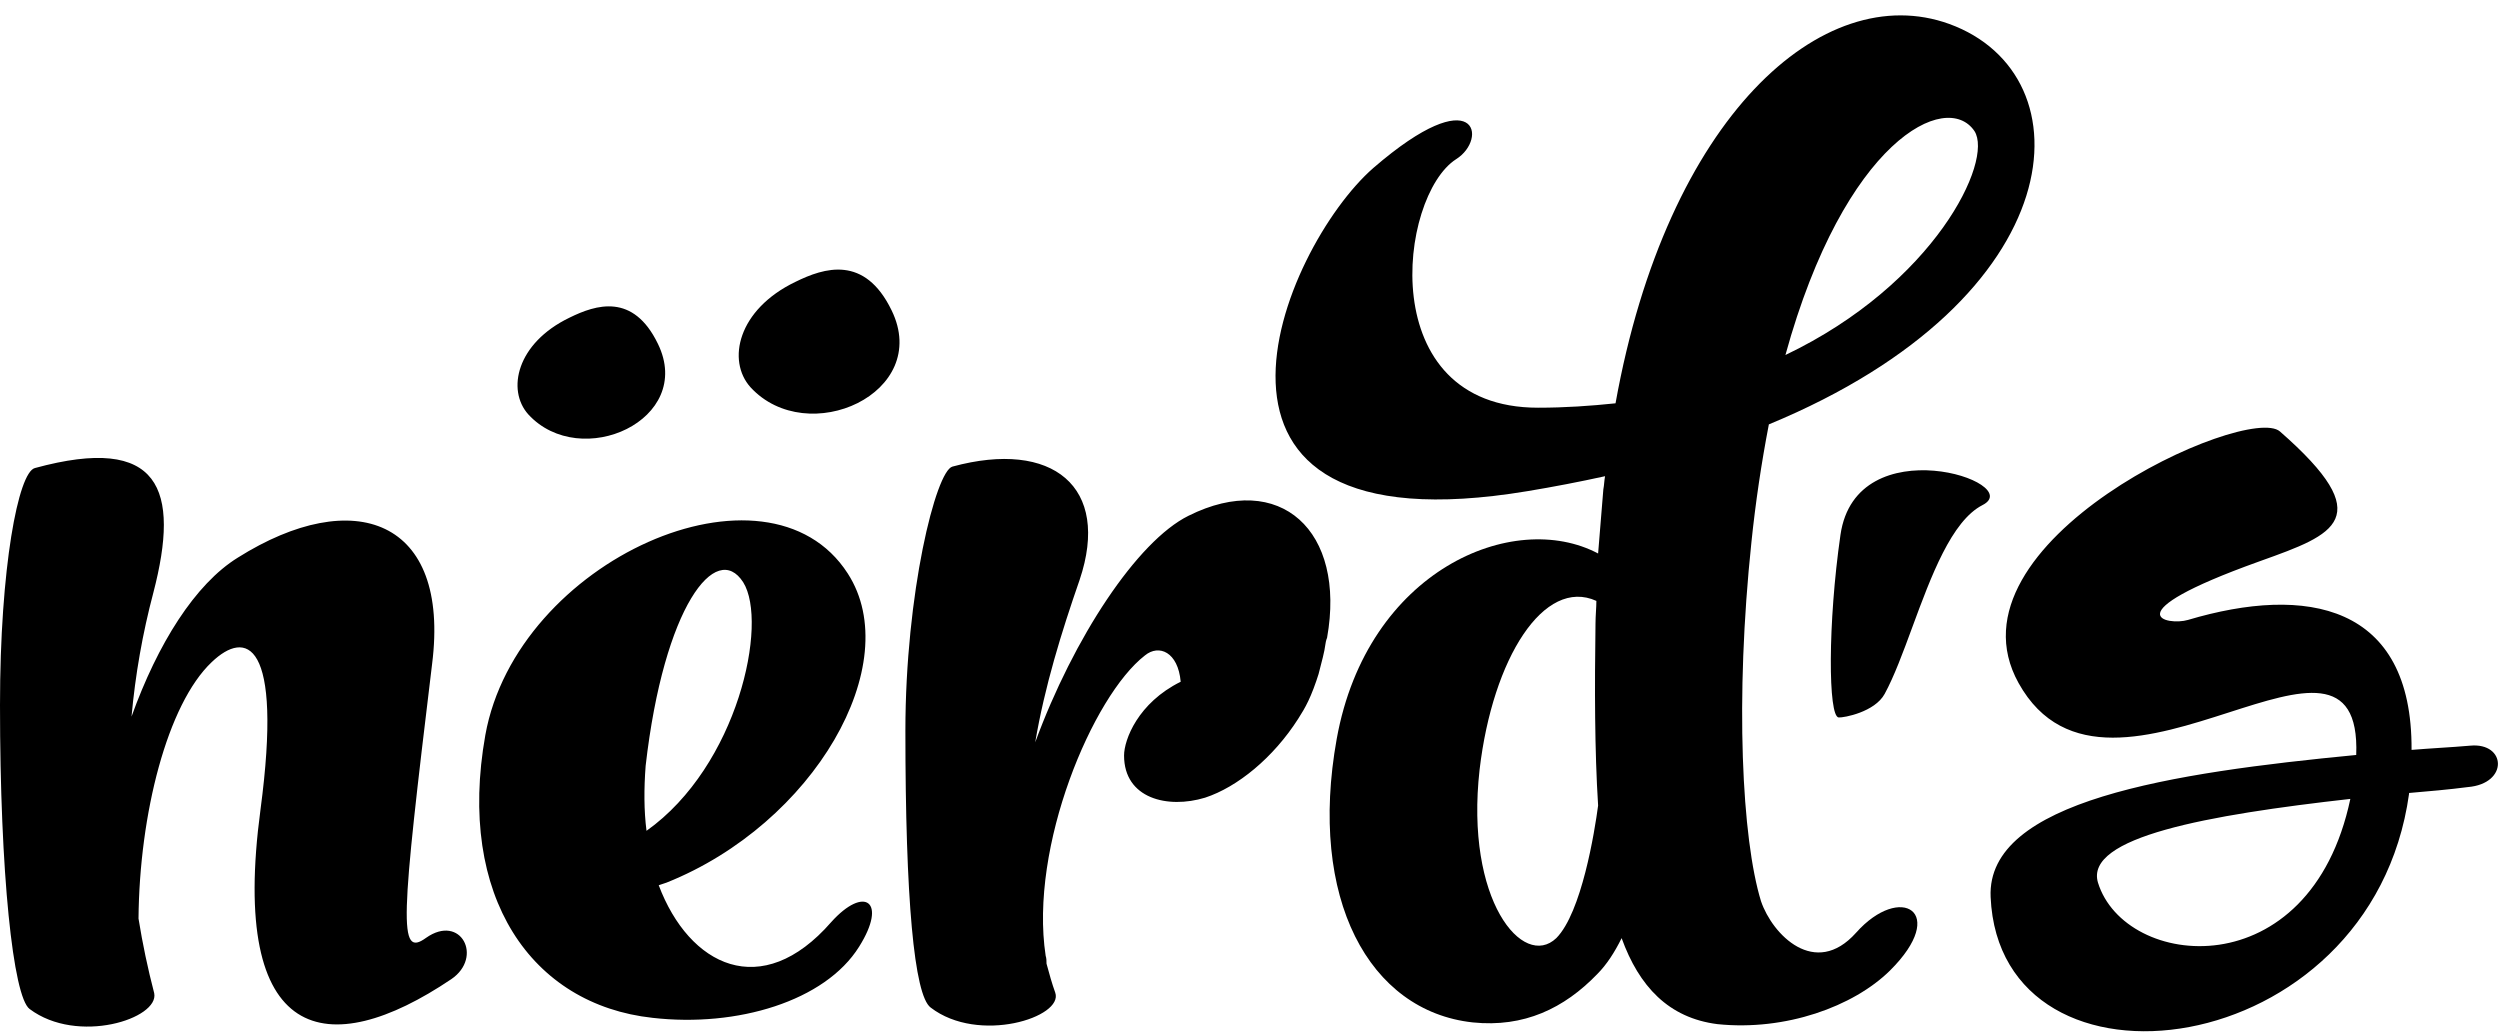
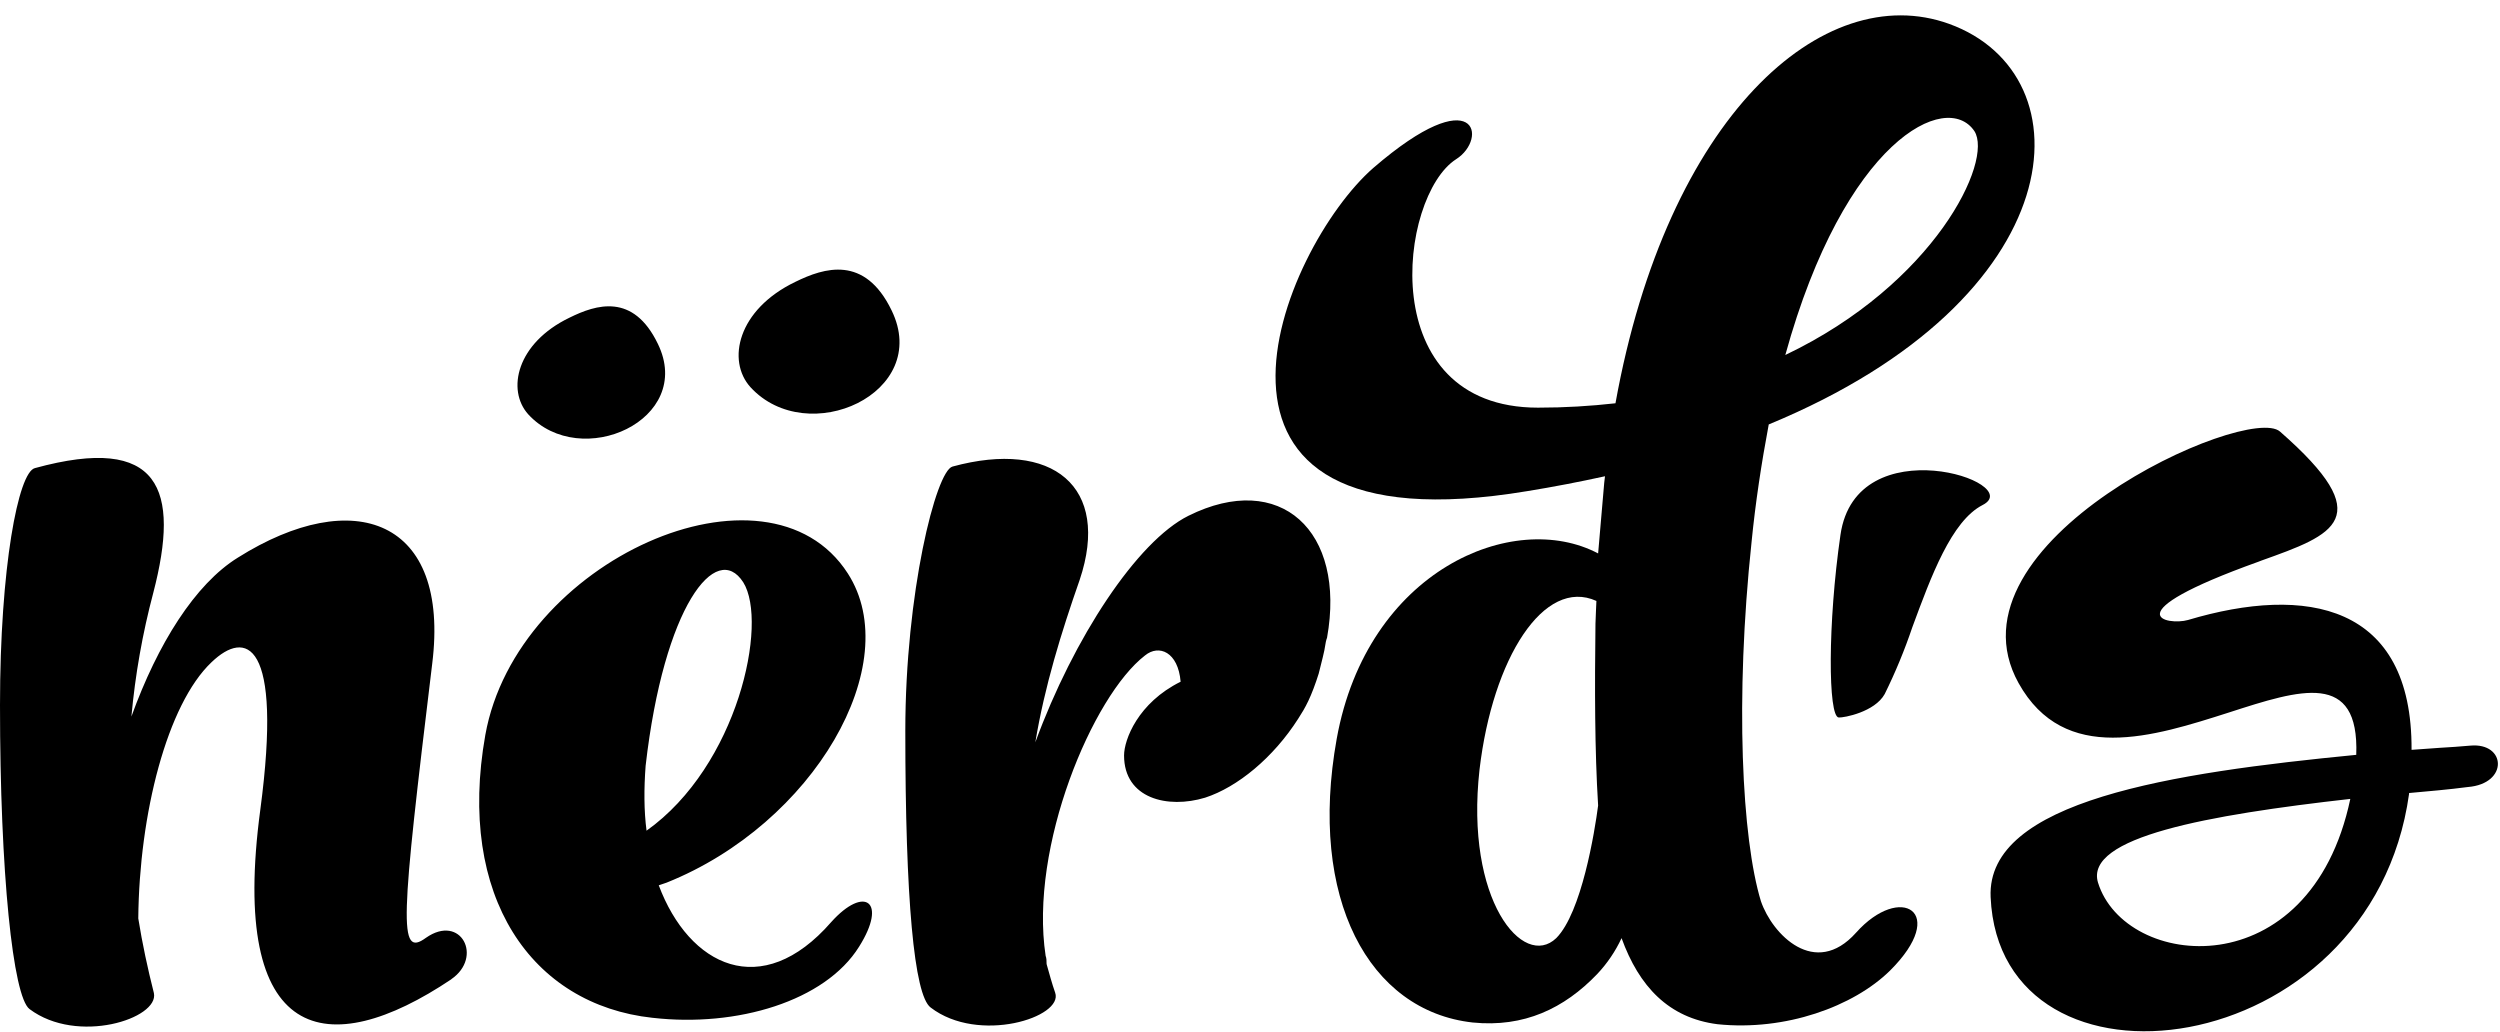
- <svg xmlns="http://www.w3.org/2000/svg" width="160" height="66" viewBox="0 0 160 66" fill="none">
-   <path fill-rule="evenodd" clip-rule="evenodd" d="M48.031 24.783C51.682 28.757 59.647 25.158 57.062 19.861C55.336 16.305 52.75 17.13 50.904 18.041C47.208 19.82 46.509 23.088 48.031 24.783ZM42.105 22.002C44.481 26.868 37.168 30.173 33.813 26.523C32.415 24.968 33.058 21.963 36.449 20.33C38.146 19.494 40.522 18.734 42.105 22.002ZM157.936 50.374C156.715 50.533 155.442 50.642 154.221 50.747L154.179 50.751V50.807C151.764 68.171 127.991 71.038 127.4 57.406C127.131 51.239 138.993 49.456 150.798 48.318C151.007 42.911 147.233 44.123 142.648 45.596C137.829 47.144 132.115 48.979 129.19 43.717C124.171 34.692 143.822 25.779 145.918 27.615C152.271 33.177 149.4 34.206 144.727 35.882L144.539 35.95C135.049 39.36 138.748 40.057 140.028 39.676C147.597 37.423 154.394 38.636 154.34 47.993C154.955 47.942 155.557 47.903 156.154 47.863L156.154 47.863C156.807 47.821 157.452 47.778 158.097 47.722C160.403 47.507 160.564 50.157 157.936 50.374ZM150.422 51.13C141.298 52.158 133.409 53.566 134.269 56.485C135.985 62.058 147.846 63.303 150.422 51.13ZM117.79 34.23C116.975 39.88 116.996 45.881 117.678 45.918C118.012 45.937 119.982 45.572 120.617 44.411C121.226 43.293 121.794 41.754 122.388 40.141L122.388 40.141L122.388 40.141L122.388 40.141L122.388 40.141L122.388 40.141L122.388 40.141C123.586 36.891 124.895 33.34 126.883 32.324C129.725 30.873 118.795 27.279 117.79 34.23ZM28.883 62.666C20.964 68.004 14.664 66.825 16.671 51.818C18.121 40.914 15.723 40.297 13.549 42.376C10.704 45.073 8.921 52.099 8.865 58.788C9.123 60.395 9.458 61.989 9.869 63.564C10.203 65.194 4.962 66.879 1.895 64.575C0.837 63.79 0 55.865 0 45.131C0 36.307 1.171 30.236 2.23 29.956C10.259 27.765 11.542 31.304 9.813 37.937C9.125 40.534 8.659 43.185 8.418 45.861C10.091 41.197 12.489 37.376 15.221 35.688C22.637 31.024 28.826 33.215 27.655 42.489C25.648 59.069 25.481 61.316 27.265 60.024C29.496 58.45 30.945 61.262 28.883 62.666ZM41.766 65.142C47.176 65.761 52.807 64.074 54.982 60.59C56.821 57.667 55.316 56.655 53.197 59.015C48.737 64.131 44.109 61.826 42.158 56.655L42.66 56.487C52.082 52.721 57.992 42.493 54.257 36.704C49.126 28.723 33.069 35.86 31.061 47.045C29.221 57.386 34.016 64.299 41.766 65.142ZM41.377 53.172C47.232 49.013 49.183 39.852 47.566 37.267C45.838 34.57 42.492 38.784 41.321 49.013C41.21 50.474 41.21 51.878 41.377 53.172ZM77.125 51.051C79.188 50.376 81.494 48.499 83.091 45.992C83.538 45.289 83.914 44.657 84.43 43.012C84.368 43.211 84.391 43.12 84.451 42.895C84.559 42.486 84.784 41.633 84.82 41.271C84.82 41.215 84.876 40.932 84.932 40.822C86.157 33.965 81.921 30.086 76.065 33.009C72.776 34.638 68.706 40.822 66.253 47.51C66.866 43.912 67.925 40.484 69.096 37.111C71.103 31.154 67.368 28.119 60.956 29.862C59.896 30.143 57.945 37.955 57.945 46.779C57.945 57.513 58.503 63.695 59.562 64.483C62.628 66.843 68.092 65.101 67.535 63.527C67.319 62.929 67.155 62.328 66.993 61.73L66.977 61.673C66.977 61.504 66.977 61.335 66.922 61.167C65.861 54.196 69.933 44.532 73.278 41.946C74.17 41.215 75.396 41.721 75.564 43.632C72.832 44.981 71.94 47.342 71.94 48.353C71.94 51.107 74.727 51.781 77.125 51.051Z" fill="black" />
-   <path fill-rule="evenodd" clip-rule="evenodd" d="M113.207 27.161C112.726 29.654 112.354 32.167 112.092 34.692C111.033 44.752 111.48 53.688 112.705 57.678C113.431 59.815 116.162 62.624 118.783 59.701C121.626 56.498 124.75 58.352 120.957 62.117C118.617 64.422 114.268 65.995 109.918 65.545C106.795 65.152 104.9 63.13 103.784 60.04C103.34 60.938 102.837 61.725 102.224 62.342C100.105 64.535 97.539 65.772 94.25 65.434C87.613 64.704 83.712 57.511 85.551 47.281C87.503 36.49 96.87 32.556 102.279 35.424C102.391 34.075 102.502 32.725 102.614 31.32C102.642 31.18 102.655 31.039 102.669 30.898C102.683 30.758 102.697 30.617 102.724 30.477C101.079 30.839 99.424 31.157 97.762 31.433C73.787 35.423 82.04 15.864 87.894 10.75C94.53 5.017 95.254 8.895 93.191 10.188C89.511 12.548 87.894 26.093 98.432 26.093C100.161 26.093 101.778 25.981 103.394 25.812C106.685 7.49 116.665 -1.391 124.75 1.532C133.726 4.792 132.779 19.067 113.207 27.161ZM102.279 51.554C102.055 48.012 102.055 44.022 102.112 39.918C102.112 39.658 102.127 39.397 102.141 39.145C102.155 38.907 102.168 38.675 102.168 38.457C98.822 36.939 95.533 42.11 94.695 49.249C93.749 57.622 97.483 62.062 99.603 60.04C101.22 58.409 102.056 53.237 102.279 51.554ZM126.365 8.389C124.581 5.747 118.058 8.951 114.267 22.721C123.802 18.167 127.593 10.299 126.365 8.389Z" fill="black" />
+ <svg xmlns="http://www.w3.org/2000/svg" width="160" height="66" fill="none">
+   <path fill-rule="evenodd" clip-rule="evenodd" d="M48.03 24.78c3.65 3.98 11.62.38 9.03-4.92-1.72-3.55-4.31-2.73-6.16-1.82-3.7 1.78-4.4 5.05-2.87 6.74zM42.1 22c2.38 4.87-4.93 8.17-8.29 4.52-1.4-1.55-.75-4.56 2.64-6.19 1.7-.84 4.07-1.6 5.65 1.67zm115.84 28.37c-1.22.16-2.5.27-3.72.38h-.04v.06c-2.42 17.36-26.19 20.23-26.78 6.6-.27-6.17 11.6-7.95 23.4-9.1.2-5.4-3.57-4.19-8.15-2.71-4.82 1.54-10.53 3.38-13.46-1.88-5.02-9.03 14.63-17.94 16.73-16.1 6.35 5.56 3.48 6.59-1.2 8.26l-.18.07c-9.5 3.41-5.8 4.1-4.51 3.73 7.57-2.26 14.36-1.04 14.31 8.31l1.81-.13c.66-.04 1.3-.08 1.95-.14 2.3-.21 2.46 2.44-.16 2.65zm-7.52.76c-9.12 1.03-17.01 2.44-16.15 5.35 1.72 5.58 13.58 6.82 16.15-5.35zm-32.63-16.9c-.82 5.65-.8 11.65-.11 11.69.33.02 2.3-.35 2.94-1.5a34.8 34.8 0 001.77-4.28c1.2-3.25 2.5-6.8 4.5-7.82 2.83-1.45-8.1-5.04-9.1 1.91zm-88.9 28.44C20.95 68 14.65 66.83 16.66 51.82c1.45-10.9-.95-11.52-3.12-9.44-2.85 2.7-4.63 9.72-4.69 16.4.26 1.62.6 3.2 1 4.78.34 1.63-4.9 3.32-7.96 1.02C.83 63.79 0 55.87 0 45.13c0-8.82 1.17-14.9 2.23-15.17 8.03-2.2 9.31 1.34 7.58 7.98a47.64 47.64 0 00-1.4 7.92c1.68-4.66 4.08-8.48 6.81-10.17 7.42-4.67 13.6-2.47 12.44 6.8-2.01 16.58-2.18 18.83-.4 17.53 2.24-1.57 3.68 1.24 1.62 2.65zm12.88 2.47c5.4.62 11.04-1.07 13.21-4.55 1.84-2.92.34-3.94-1.78-1.58-4.46 5.12-9.1 2.82-11.04-2.35l.5-.17c9.42-3.77 15.33-14 11.6-19.79-5.13-7.98-21.2-.84-23.2 10.34-1.84 10.35 2.96 17.26 10.7 18.1zm-.4-11.97c5.86-4.16 7.81-13.32 6.2-15.9-1.73-2.7-5.08 1.51-6.25 11.74-.11 1.46-.11 2.87.06 4.16zm35.76-2.12c2.06-.67 4.36-2.55 5.96-5.06.45-.7.82-1.33 1.34-2.98-.06.2-.04.11.02-.11.1-.41.33-1.27.37-1.63 0-.05.06-.34.11-.45 1.23-6.85-3-10.73-8.87-7.81-3.28 1.63-7.35 7.81-9.8 14.5.6-3.6 1.66-7.03 2.84-10.4 2-5.96-1.73-9-8.14-7.25-1.06.28-3.02 8.1-3.02 16.92 0 10.73.56 16.91 1.62 17.7 3.07 2.36 8.53.62 7.97-.95-.21-.6-.37-1.2-.54-1.8l-.01-.06c0-.17 0-.34-.06-.5-1.06-6.97 3.01-16.64 6.36-19.22.89-.73 2.12-.23 2.28 1.68-2.73 1.35-3.62 3.71-3.62 4.72 0 2.76 2.79 3.43 5.19 2.7z" fill="#000" />
+   <path fill-rule="evenodd" clip-rule="evenodd" d="M113.2 27.16c-.47 2.5-.85 5-1.1 7.53-1.07 10.06-.62 19 .6 22.99.73 2.13 3.46 4.94 6.08 2.02 2.85-3.2 5.97-1.35 2.18 2.42-2.34 2.3-6.7 3.88-11.04 3.43-3.13-.4-5.02-2.42-6.14-5.51a8.7 8.7 0 01-1.56 2.3c-2.11 2.2-4.68 3.43-7.97 3.1-6.64-.74-10.54-7.93-8.7-18.16 1.95-10.79 11.32-14.72 16.73-11.86a1240.37 1240.37 0 00.39-4.52l.05-.42c-1.64.36-3.3.68-4.96.95-23.97 4-15.72-15.57-9.87-20.68 6.64-5.73 7.36-1.86 5.3-.56-3.68 2.36-5.3 15.9 5.24 15.9 1.73 0 3.35-.1 4.96-.28 3.3-18.32 13.28-27.2 21.36-24.28 8.98 3.26 8.03 17.54-11.54 25.63zm-10.92 24.4c-.22-3.55-.22-7.54-.17-11.64l.03-.78.03-.68c-3.35-1.52-6.64 3.65-7.48 10.79-.94 8.37 2.8 12.81 4.91 10.79 1.62-1.63 2.46-6.8 2.68-8.49zm24.08-43.17c-1.78-2.64-8.3.56-12.1 14.33 9.54-4.55 13.33-12.42 12.1-14.33z" fill="#000" />
</svg>
